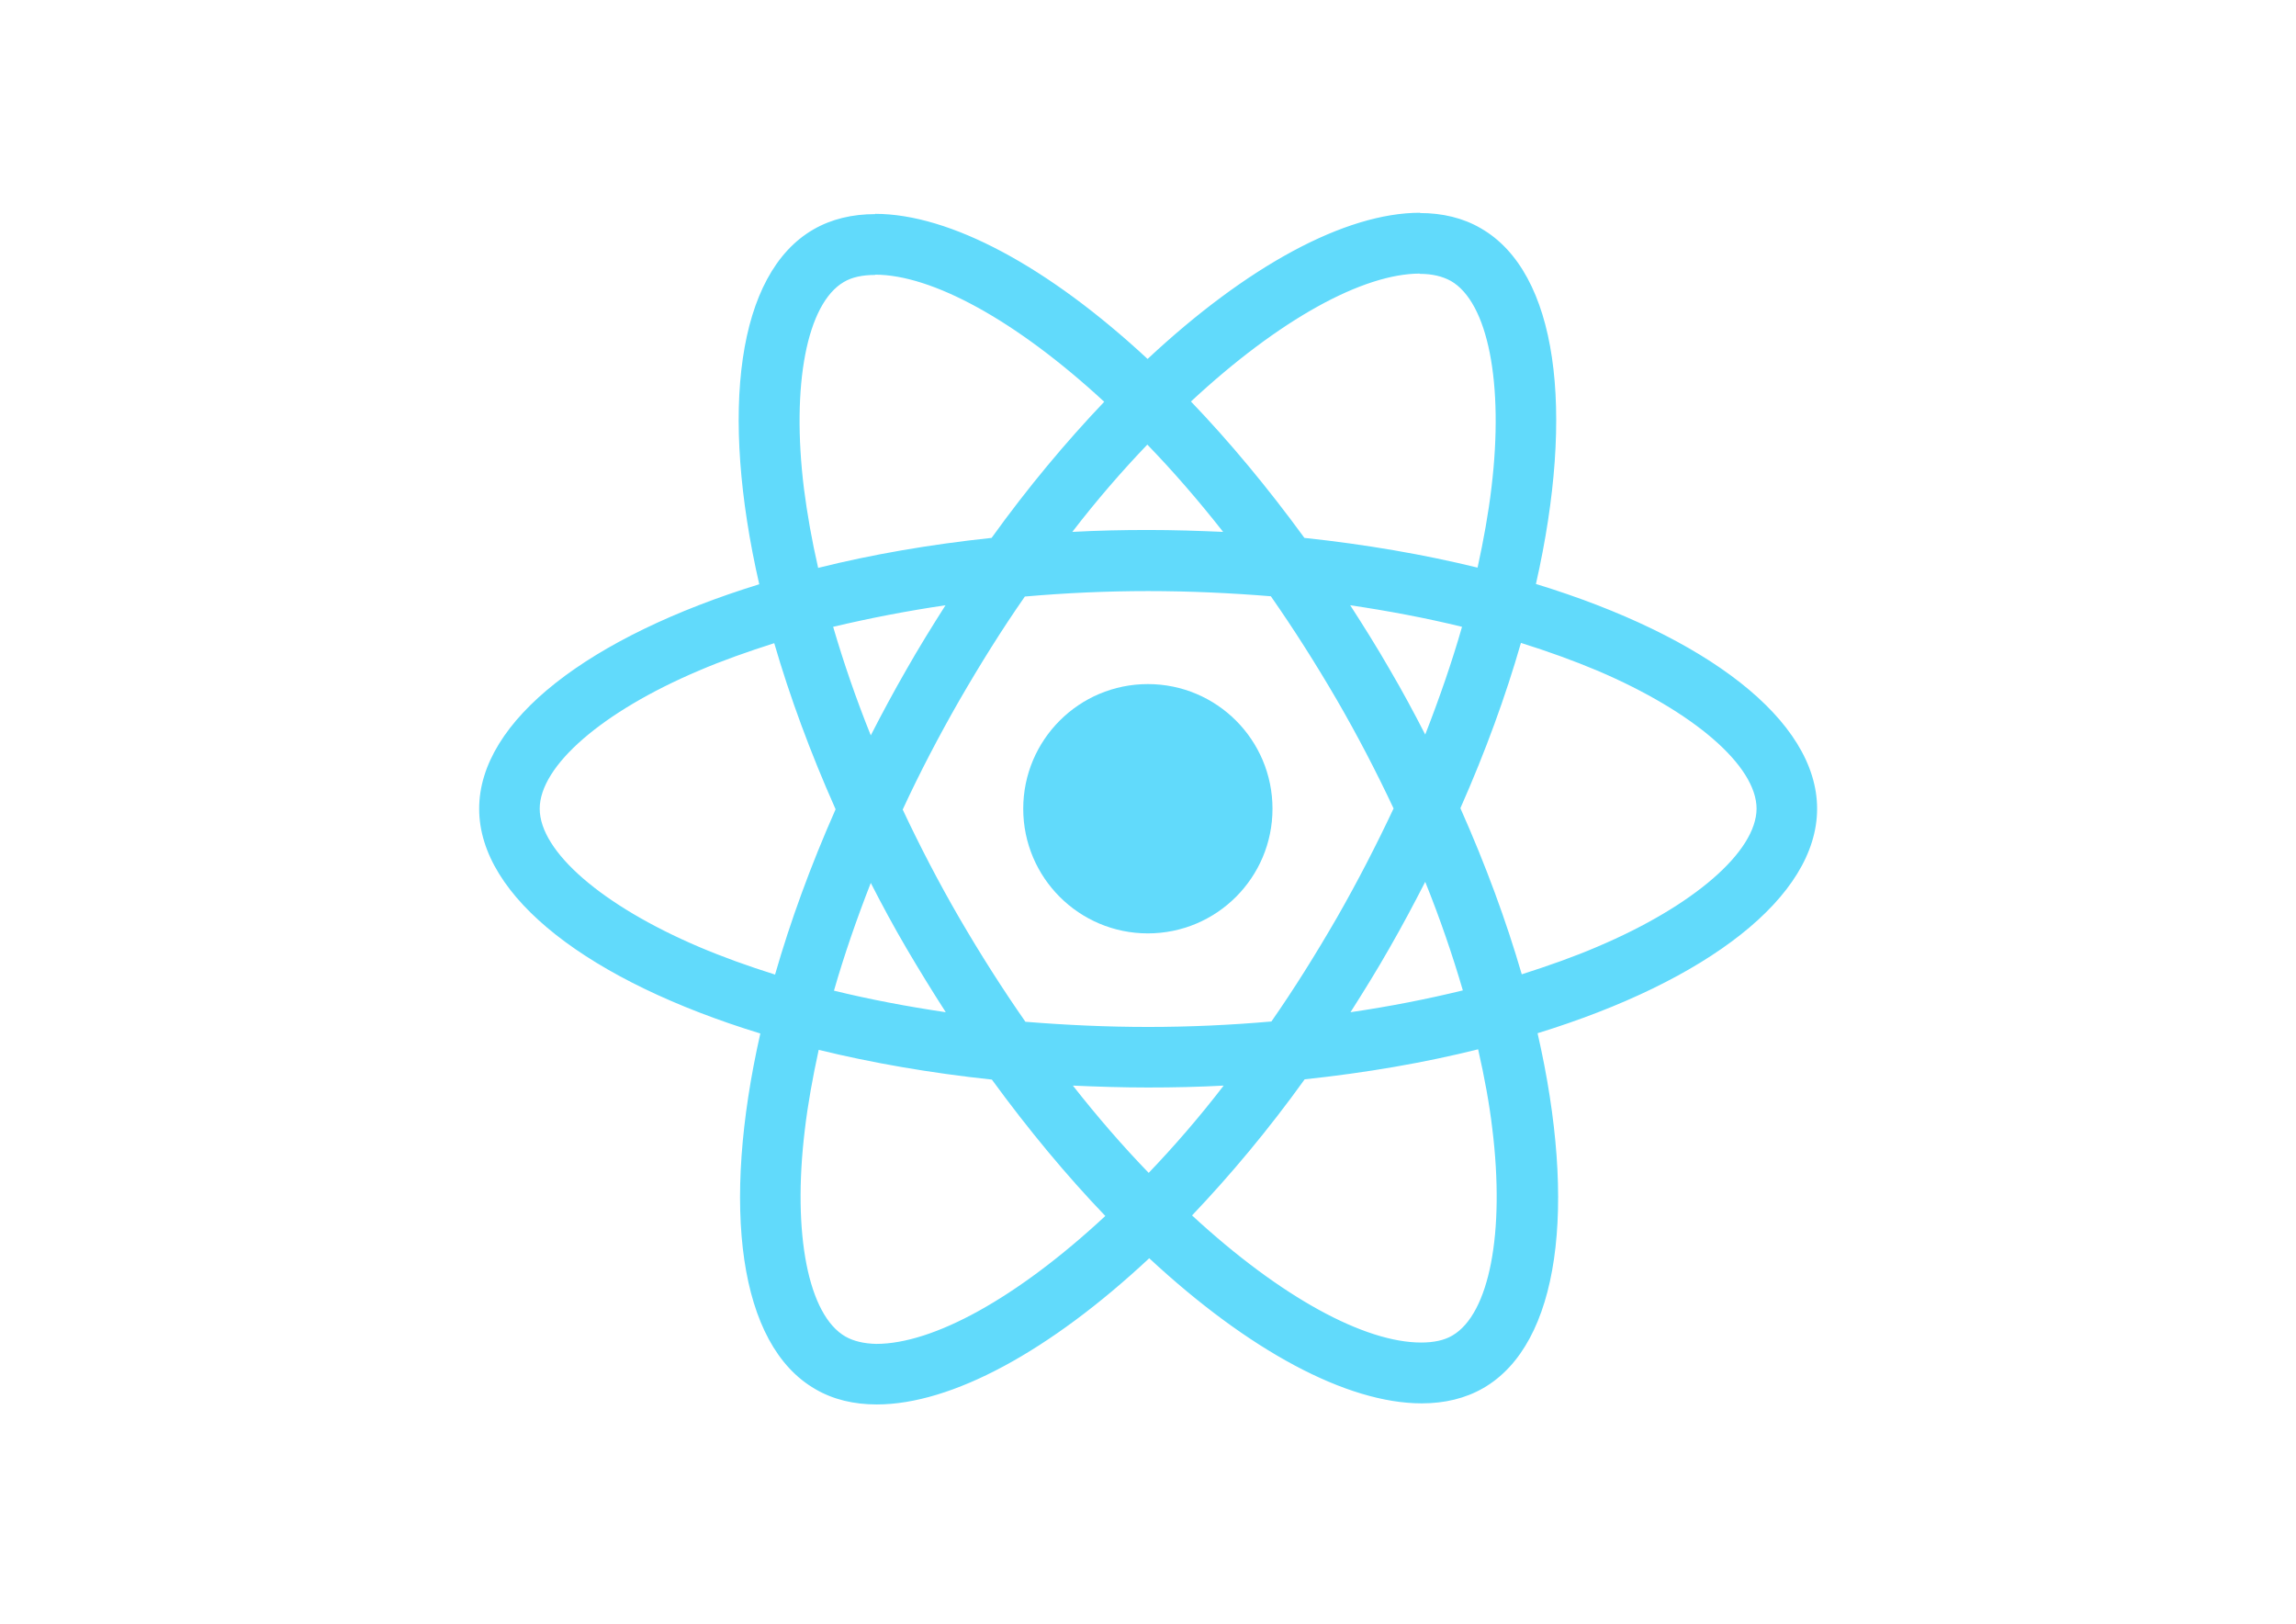
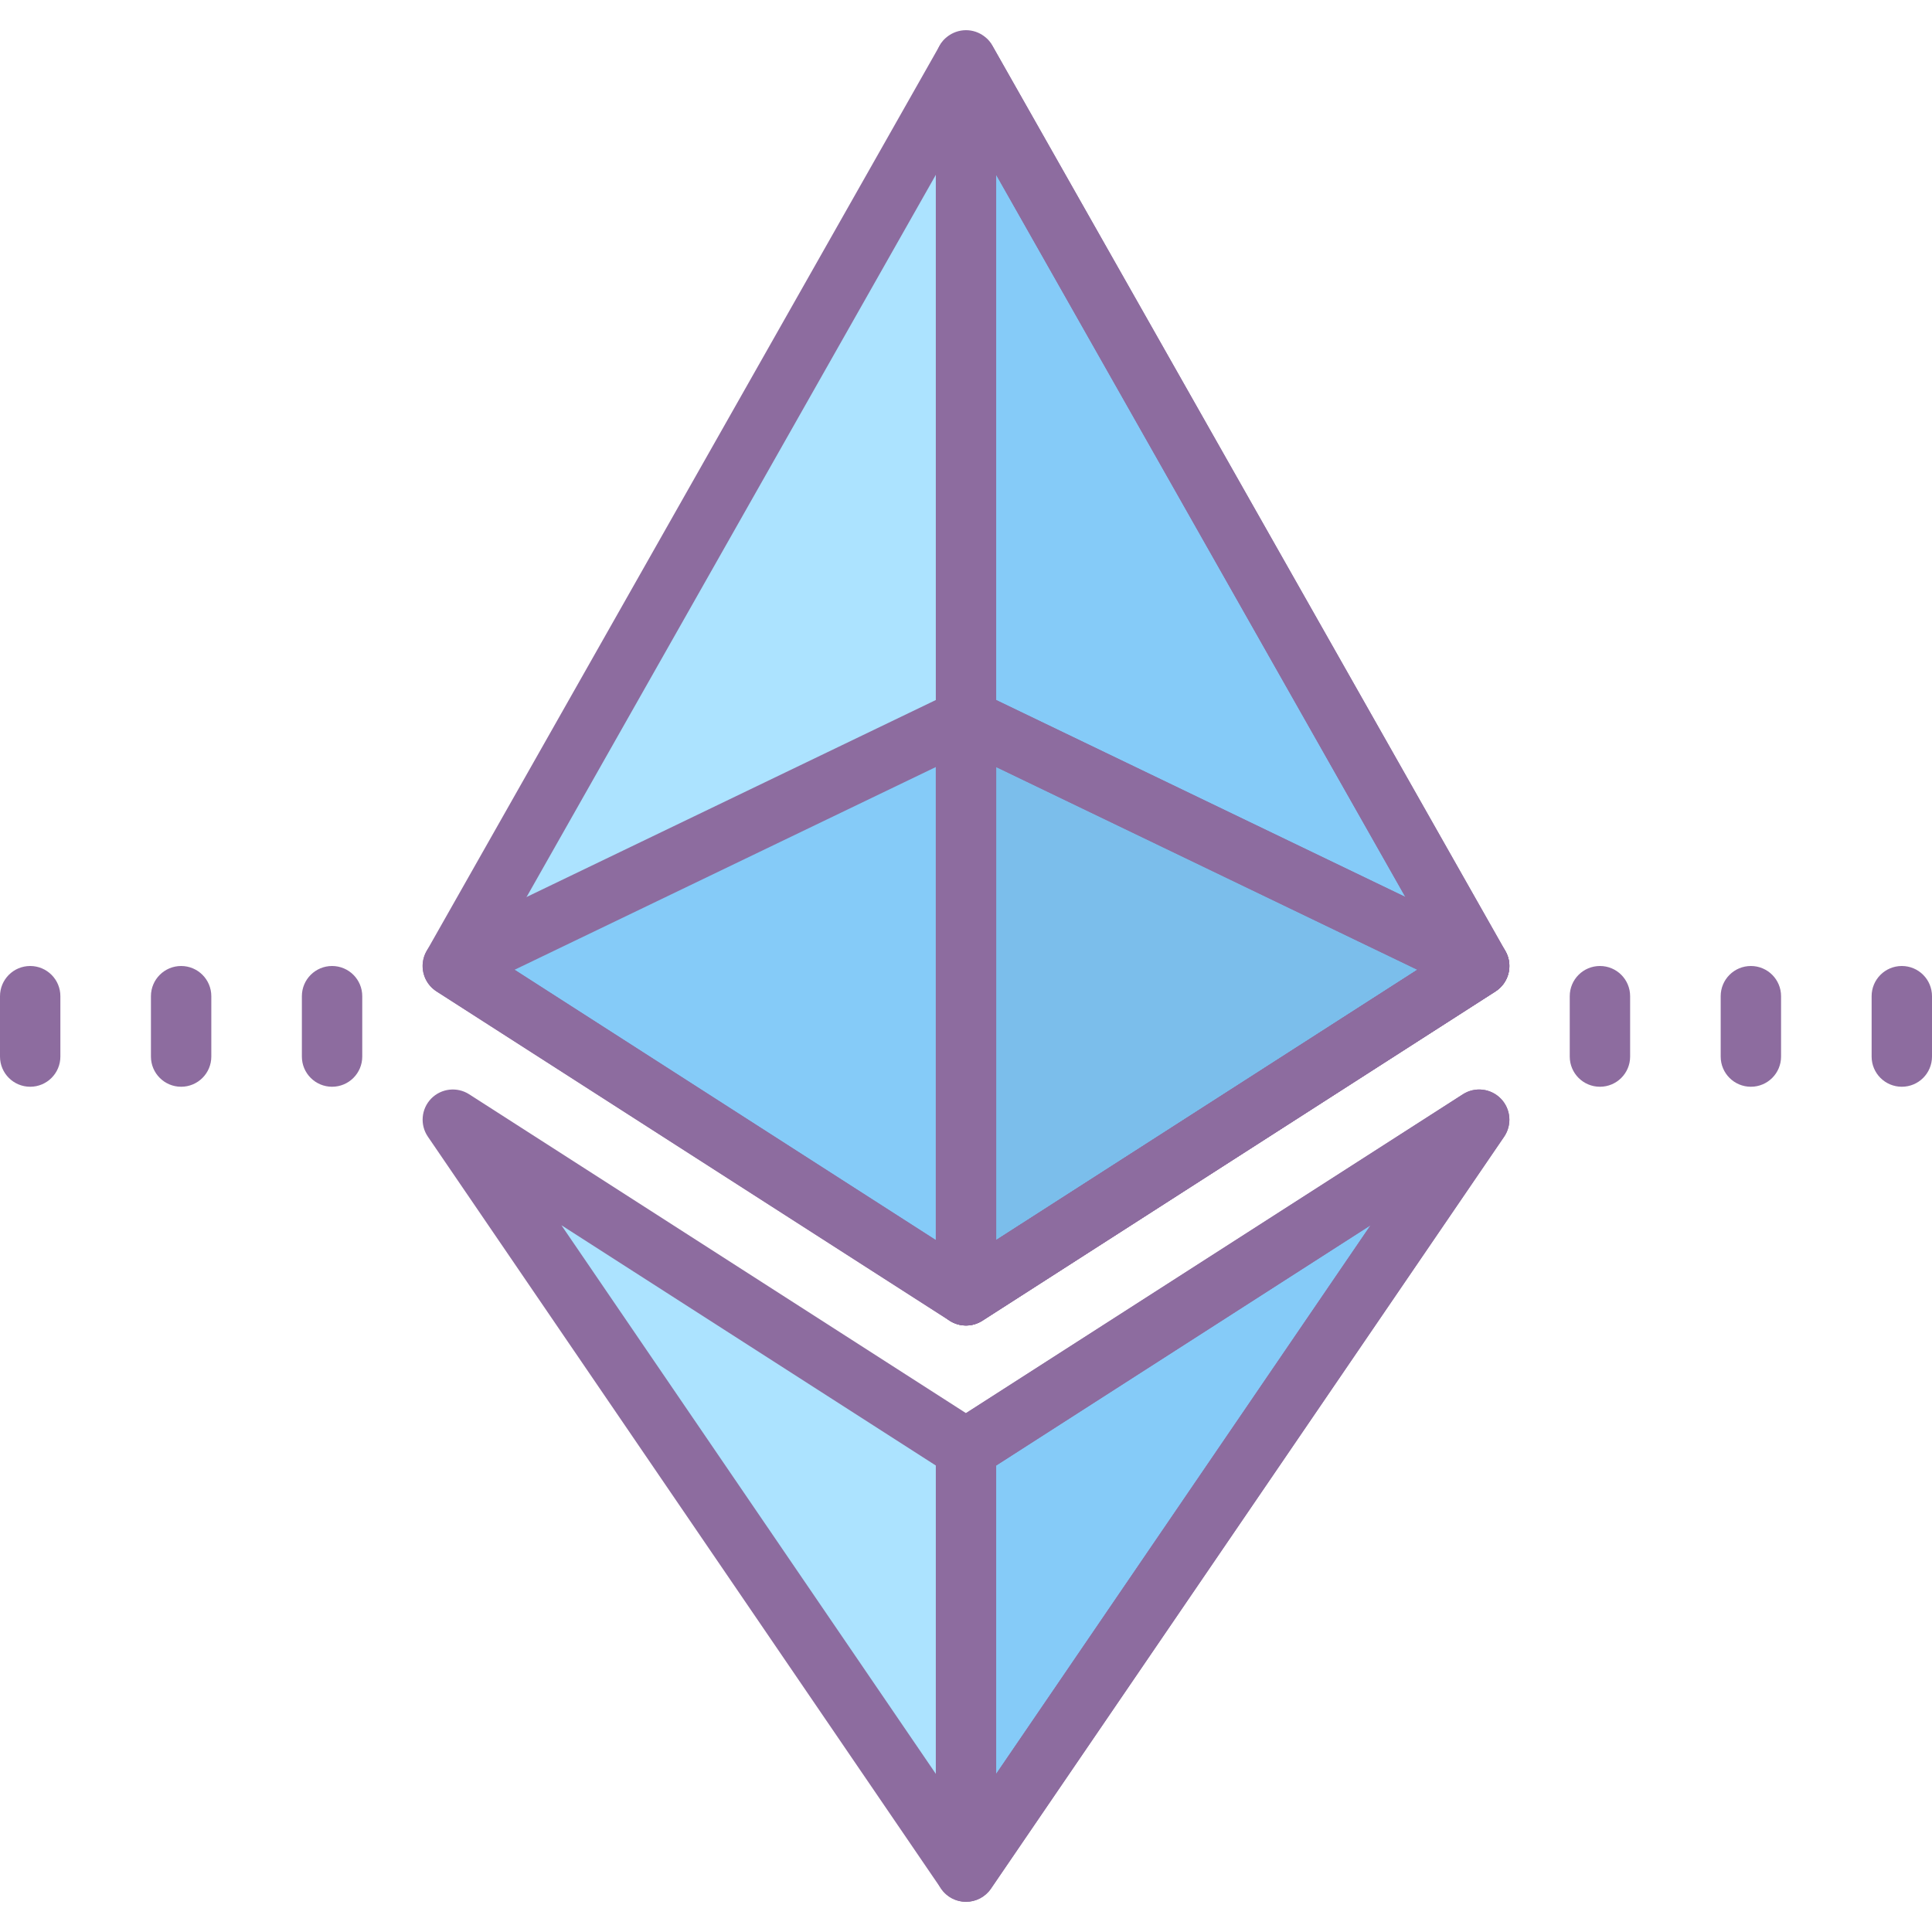
- <svg xmlns="http://www.w3.org/2000/svg" viewBox="0 0 841.9 595.3">
-   <g fill="#61DAFB">
-     <path d="M666.3 296.5c0-32.5-40.7-63.3-103.1-82.4 14.4-63.6 8-114.2-20.2-130.4-6.5-3.8-14.1-5.6-22.4-5.6v22.3c4.6 0 8.3.9 11.4 2.6 13.6 7.8 19.5 37.5 14.9 75.7-1.1 9.4-2.9 19.3-5.1 29.4-19.6-4.8-41-8.5-63.5-10.9-13.5-18.5-27.5-35.3-41.6-50 32.6-30.3 63.2-46.9 84-46.9V78c-27.5 0-63.5 19.6-99.9 53.6-36.4-33.8-72.4-53.2-99.9-53.2v22.3c20.7 0 51.4 16.5 84 46.6-14 14.7-28 31.4-41.3 49.9-22.6 2.4-44 6.1-63.6 11-2.3-10-4-19.7-5.2-29-4.7-38.2 1.1-67.9 14.6-75.8 3-1.8 6.9-2.6 11.5-2.6V78.5c-8.4 0-16 1.8-22.6 5.6-28.1 16.2-34.4 66.7-19.9 130.1-62.2 19.2-102.7 49.9-102.7 82.3 0 32.5 40.7 63.3 103.1 82.4-14.4 63.6-8 114.2 20.2 130.4 6.5 3.8 14.1 5.6 22.5 5.6 27.5 0 63.5-19.6 99.9-53.6 36.4 33.8 72.4 53.2 99.9 53.2 8.4 0 16-1.8 22.6-5.6 28.1-16.2 34.4-66.7 19.9-130.1 62-19.1 102.5-49.9 102.5-82.3zm-130.2-66.7c-3.7 12.9-8.3 26.2-13.5 39.5-4.1-8-8.4-16-13.1-24-4.6-8-9.5-15.8-14.4-23.4 14.2 2.1 27.9 4.7 41 7.9zm-45.8 106.5c-7.8 13.5-15.8 26.3-24.1 38.2-14.9 1.3-30 2-45.2 2-15.1 0-30.2-.7-45-1.9-8.3-11.9-16.4-24.6-24.2-38-7.6-13.1-14.5-26.4-20.8-39.8 6.2-13.4 13.2-26.8 20.7-39.9 7.8-13.5 15.8-26.3 24.1-38.2 14.9-1.3 30-2 45.2-2 15.1 0 30.2.7 45 1.9 8.3 11.9 16.4 24.6 24.2 38 7.6 13.1 14.5 26.4 20.8 39.8-6.3 13.4-13.2 26.8-20.7 39.9zm32.3-13c5.4 13.4 10 26.8 13.8 39.8-13.1 3.2-26.9 5.9-41.2 8 4.9-7.7 9.8-15.6 14.4-23.7 4.6-8 8.9-16.1 13-24.1zM421.2 430c-9.3-9.6-18.6-20.3-27.8-32 9 .4 18.2.7 27.5.7 9.4 0 18.7-.2 27.8-.7-9 11.7-18.3 22.4-27.5 32zm-74.4-58.9c-14.2-2.1-27.9-4.7-41-7.9 3.7-12.9 8.3-26.2 13.5-39.5 4.1 8 8.4 16 13.1 24 4.7 8 9.5 15.8 14.4 23.4zM420.7 163c9.3 9.6 18.6 20.3 27.8 32-9-.4-18.2-.7-27.5-.7-9.4 0-18.7.2-27.8.7 9-11.7 18.3-22.4 27.5-32zm-74 58.9c-4.9 7.7-9.8 15.6-14.4 23.7-4.6 8-8.9 16-13 24-5.4-13.4-10-26.8-13.8-39.8 13.1-3.1 26.9-5.8 41.2-7.9zm-90.5 125.2c-35.4-15.1-58.3-34.9-58.3-50.6 0-15.7 22.9-35.6 58.3-50.6 8.6-3.7 18-7 27.7-10.1 5.7 19.6 13.2 40 22.5 60.9-9.2 20.8-16.6 41.1-22.2 60.6-9.9-3.1-19.3-6.5-28-10.2zM310 490c-13.6-7.8-19.5-37.5-14.9-75.7 1.1-9.4 2.9-19.3 5.1-29.4 19.6 4.8 41 8.5 63.5 10.9 13.5 18.5 27.5 35.3 41.6 50-32.6 30.3-63.2 46.9-84 46.9-4.5-.1-8.3-1-11.3-2.7zm237.2-76.2c4.7 38.2-1.1 67.9-14.6 75.8-3 1.8-6.9 2.6-11.5 2.6-20.7 0-51.4-16.5-84-46.6 14-14.7 28-31.4 41.3-49.9 22.6-2.4 44-6.1 63.6-11 2.3 10.1 4.1 19.8 5.2 29.1zm38.5-66.7c-8.6 3.7-18 7-27.7 10.1-5.7-19.6-13.2-40-22.5-60.9 9.2-20.8 16.6-41.1 22.2-60.6 9.9 3.1 19.3 6.5 28.1 10.2 35.4 15.1 58.3 34.9 58.3 50.6-.1 15.7-23 35.6-58.4 50.6zM320.8 78.4z" />
-     <circle cx="420.9" cy="296.5" r="45.7" />
-     <path d="M520.5 78.1z" />
+ <svg xmlns="http://www.w3.org/2000/svg" viewBox="0 0 64 64" width="64px" height="64px">
+   <path fill="#8d6c9f" d="M63 36c-.553 0-1-.447-1-1v-2c0-.553.447-1 1-1s1 .447 1 1v2C64 35.553 63.553 36 63 36zM58 36c-.553 0-1-.447-1-1v-2c0-.553.447-1 1-1s1 .447 1 1v2C59 35.553 58.553 36 58 36zM53 36c-.553 0-1-.447-1-1v-2c0-.553.447-1 1-1s1 .447 1 1v2C54 35.553 53.553 36 53 36zM11 36c-.552 0-1-.447-1-1v-2c0-.553.448-1 1-1s1 .447 1 1v2C12 35.553 11.552 36 11 36zM6 36c-.552 0-1-.447-1-1v-2c0-.553.448-1 1-1s1 .447 1 1v2C7 35.553 6.552 36 6 36zM1 36c-.552 0-1-.447-1-1v-2c0-.553.448-1 1-1s1 .447 1 1v2C2 35.553 1.552 36 1 36z" />
+   <path fill="#ace3ff" d="M15 32L32 2 49 32 32 42.909z" />
+   <path fill="#85cbf8" d="M32 2L49 32 32 42.909z" />
+   <path fill="#ace3ff" d="M15 37L32 47 49 37 32 62z" />
+   <path fill="#85cbf8" d="M32 47L49 37 32 62zM15 32L32 23.818 49 32 32 42.909z" />
+   <path fill="#7bbeeb" d="M32 23.818L49 32 32 42.909z" />
+   <g>
+     <path fill="#8d6c9f" d="M32,43.909c-0.188,0-0.375-0.053-0.54-0.158l-17-10.909c-0.447-0.287-0.592-0.873-0.33-1.335l17-30 c0.355-0.626,1.385-0.626,1.74,0l17,30c0.262,0.462,0.117,1.048-0.33,1.335l-17,10.909C32.376,43.856,32.188,43.909,32,43.909z M16.336,31.669L32,41.721l15.663-10.051L32,4.028L16.336,31.669z" />
+     <path fill="#8d6c9f" d="M32,43.909c-0.165,0-0.33-0.041-0.479-0.122C31.2,43.611,31,43.274,31,42.909V2 c0-0.454,0.306-0.851,0.745-0.967c0.441-0.116,0.901,0.079,1.125,0.474l17,30c0.262,0.462,0.117,1.048-0.33,1.335l-17,10.909 C32.376,43.856,32.188,43.909,32,43.909z M33,5.793v35.286l14.663-9.41L33,5.793z" />
+     <path fill="#8d6c9f" d="M32,63c-0.331,0-0.64-0.163-0.826-0.437l-17-24.909c-0.268-0.393-0.222-0.92,0.109-1.261 c0.332-0.34,0.857-0.4,1.257-0.145L32,46.812l16.46-10.562c0.399-0.257,0.926-0.196,1.257,0.145 c0.332,0.341,0.377,0.868,0.109,1.261l-17,24.909C32.64,62.837,32.33,63,32,63z M18.597,40.587L32,60.226l13.403-19.639 L32.54,48.842c-0.328,0.212-0.75,0.211-1.08,0L18.597,40.587z" />
+     <path fill="#8d6c9f" d="M32 63c-.098 0-.198-.015-.295-.045C31.286 62.826 31 62.438 31 62V48c0-.341.173-.657.46-.842l17-10.909c.399-.257.926-.196 1.257.145.332.341.377.868.109 1.261l-17 24.909C32.636 62.842 32.324 63 32 63zM33 48.547v10.214l12.403-18.174L33 48.547zM32 43.909c-.188 0-.375-.053-.54-.158l-17-10.909c-.305-.196-.48-.541-.458-.903.022-.361.238-.683.564-.84l17-8.182c.274-.132.594-.132.867 0l17 8.182c.326.157.542.479.564.84.022.362-.153.707-.458.903l-17 10.909C32.376 43.856 32.188 43.909 32 43.909zM17.046 32.125L32 41.721l14.954-9.596L32 24.928 17.046 32.125z" />
+     <path fill="#8d6c9f" d="M32,43.909c-0.165,0-0.33-0.041-0.479-0.122C31.2,43.611,31,43.274,31,42.909V23.818 c0-0.344,0.177-0.664,0.468-0.847c0.291-0.183,0.654-0.205,0.966-0.054l17,8.182c0.326,0.157,0.542,0.479,0.564,0.84 c0.022,0.362-0.153,0.707-0.458,0.903l-17,10.909C32.376,43.856,32.188,43.909,32,43.909z M33,25.409v15.67l13.954-8.954 L33,25.409z" />
  </g>
</svg>
